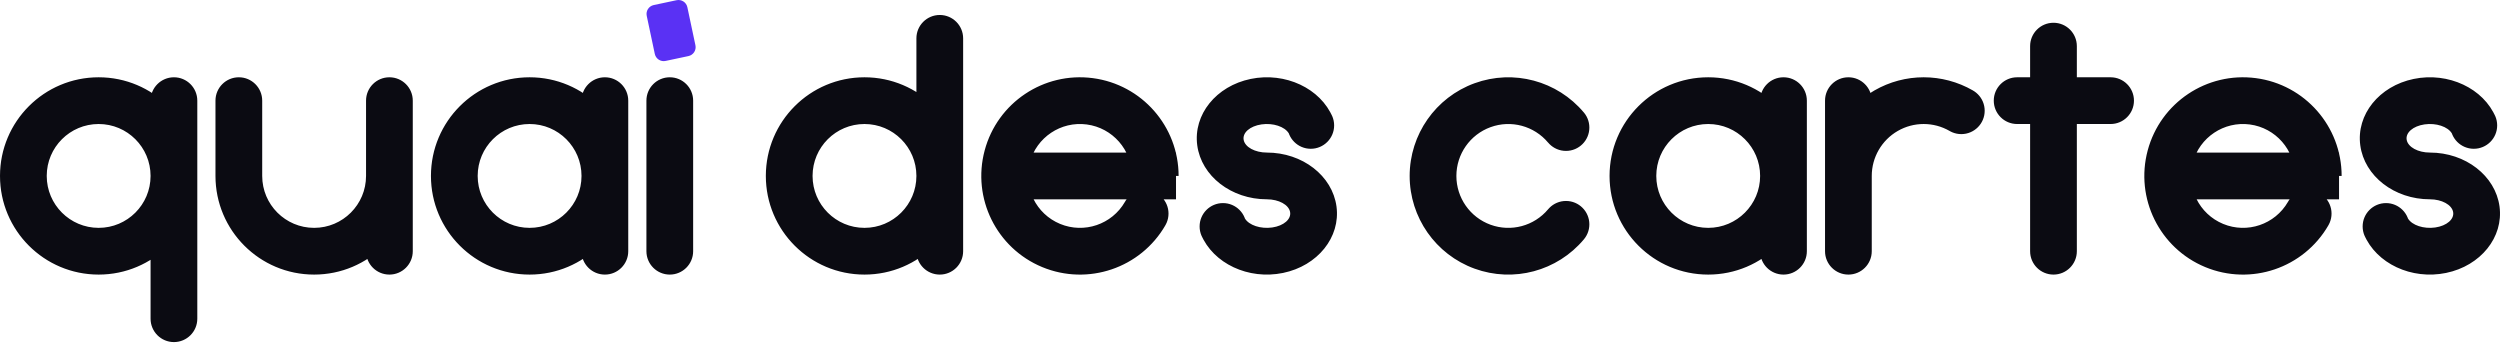
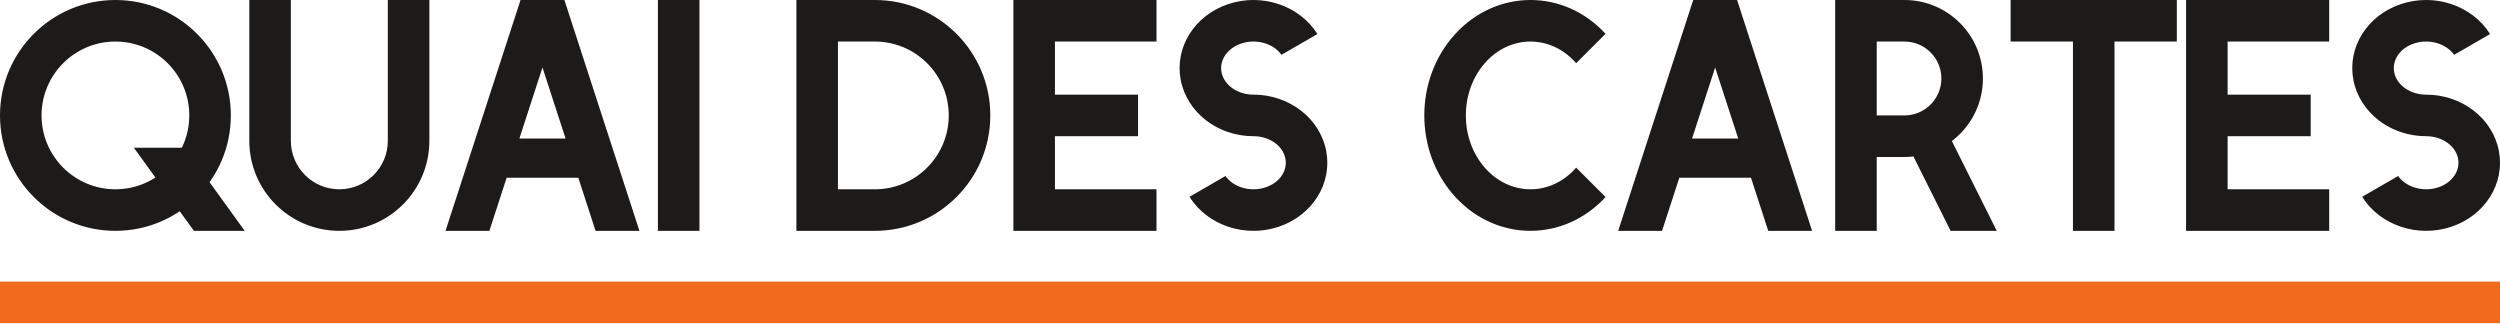
- <svg xmlns="http://www.w3.org/2000/svg" viewBox="0 0 963 131.77" width="963" height="131.77" role="img" aria-labelledby="titre desc">
-   <path fill="#0B0B12" d="M76 67.77A38 38 0 1 1 0 67.77A38 38 0 1 1 76 67.77ZM58 67.77A20 20 0 1 0 18 67.77A20 20 0 1 0 58 67.77ZM58 38.77L76 38.77L76 122.77L58 122.77ZM76 38.77A9 9 0 1 1 58 38.77A9 9 0 1 1 76 38.77ZM76 122.77A9 9 0 1 1 58 122.77A9 9 0 1 1 76 122.77ZM83 38.77L101 38.77L101 67.77L83 67.77ZM101 38.77A9 9 0 1 1 83 38.77A9 9 0 1 1 101 38.77ZM159 67.77A38 38 0 0 1 83 67.77L101 67.77A20 20 0 0 0 141 67.77ZM141 38.77L159 38.77L159 96.77L141 96.77ZM159 38.77A9 9 0 1 1 141 38.77A9 9 0 1 1 159 38.77ZM159 96.77A9 9 0 1 1 141 96.77A9 9 0 1 1 159 96.77ZM242 67.77A38 38 0 1 1 166 67.77A38 38 0 1 1 242 67.77ZM224 67.77A20 20 0 1 0 184 67.77A20 20 0 1 0 224 67.77ZM224 38.77L242 38.77L242 96.77L224 96.77ZM242 38.77A9 9 0 1 1 224 38.77A9 9 0 1 1 242 38.77ZM242 96.77A9 9 0 1 1 224 96.77A9 9 0 1 1 242 96.77ZM249 38.77L267 38.77L267 96.77L249 96.77ZM267 38.77A9 9 0 1 1 249 38.77A9 9 0 1 1 267 38.77ZM267 96.77A9 9 0 1 1 249 96.77A9 9 0 1 1 267 96.77ZM371 67.77A38 38 0 1 1 295 67.77A38 38 0 1 1 371 67.77ZM353 67.77A20 20 0 1 0 313 67.77A20 20 0 1 0 353 67.77ZM353 14.77L371 14.77L371 96.77L353 96.77ZM371 14.77A9 9 0 1 1 353 14.77A9 9 0 1 1 371 14.77ZM371 96.77A9 9 0 1 1 353 96.77A9 9 0 1 1 371 96.77ZM448.91 86.77A38 38 0 1 1 454 67.77L436 67.77A20 20 0 1 0 433.32 77.77ZM382 58.77L453 58.77L453 76.77L382 76.77ZM450.11 82.27A9 9 0 1 1 432.11 82.27A9 9 0 1 1 450.11 82.27ZM488 76.77A27 23.5 0 1 1 513.37 45.23L496.46 51.39A9 5.5 0 1 0 488 58.77ZM488 58.77A27 23.5 0 1 1 462.63 90.31L479.54 84.15A9 5.5 0 1 0 488 76.77ZM513.91 48.31A9 9 0 1 1 495.91 48.31A9 9 0 1 1 513.91 48.31ZM480.09 87.23A9 9 0 1 1 462.09 87.23A9 9 0 1 1 480.09 87.23ZM610.11 92.2A38 38 0 1 1 610.11 43.35L596.32 54.92A20 20 0 1 0 596.32 80.63ZM612.22 86.41A9 9 0 1 1 594.22 86.41A9 9 0 1 1 612.22 86.41ZM612.22 49.13A9 9 0 1 1 594.22 49.13A9 9 0 1 1 612.22 49.13ZM696 67.77A38 38 0 1 1 620 67.77A38 38 0 1 1 696 67.77ZM678 67.77A20 20 0 1 0 638 67.77A20 20 0 1 0 678 67.77ZM678 38.77L696 38.77L696 96.77L678 96.77ZM696 38.77A9 9 0 1 1 678 38.77A9 9 0 1 1 696 38.77ZM696 96.77A9 9 0 1 1 678 96.77A9 9 0 1 1 696 96.77ZM703 38.77L721 38.77L721 96.77L703 96.77ZM721 38.77A9 9 0 1 1 703 38.77A9 9 0 1 1 721 38.77ZM721 96.77A9 9 0 1 1 703 96.77A9 9 0 1 1 721 96.77ZM703 67.77A38 38 0 0 1 760 34.86L751 50.45A20 20 0 0 0 721 67.77ZM764.5 42.66A9 9 0 1 1 746.5 42.66A9 9 0 1 1 764.5 42.66ZM782 17.77L800 17.77L800 96.77L782 96.77ZM800 17.77A9 9 0 1 1 782 17.77A9 9 0 1 1 800 17.77ZM800 96.77A9 9 0 1 1 782 96.77A9 9 0 1 1 800 96.77ZM777 29.77L813 29.77L813 47.77L777 47.77ZM786 38.77A9 9 0 1 1 768 38.77A9 9 0 1 1 786 38.77ZM822 38.77A9 9 0 1 1 804 38.77A9 9 0 1 1 822 38.77ZM896.91 86.77A38 38 0 1 1 902 67.77L884 67.77A20 20 0 1 0 881.32 77.77ZM830 58.77L901 58.77L901 76.77L830 76.77ZM898.11 82.27A9 9 0 1 1 880.11 82.27A9 9 0 1 1 898.11 82.27ZM936 76.77A27 23.5 0 1 1 961.37 45.23L944.46 51.39A9 5.5 0 1 0 936 58.77ZM936 58.77A27 23.5 0 1 1 910.63 90.31L927.54 84.15A9 5.5 0 1 0 936 76.77ZM961.91 48.31A9 9 0 1 1 943.91 48.31A9 9 0 1 1 961.91 48.31ZM928.09 87.23A9 9 0 1 1 910.09 87.23A9 9 0 1 1 928.09 87.23Z" />
-   <path fill="#5A31F4" d="M251.81 1.95L260.61 0.08A3.5 3.5 0 0 1 264.77 2.77L267.88 17.44A3.5 3.5 0 0 1 265.19 21.6L256.39 23.47A3.5 3.5 0 0 1 252.23 20.77L249.12 6.1A3.5 3.5 0 0 1 251.81 1.95Z" />
+ <svg xmlns="http://www.w3.org/2000/svg" viewBox="0 0 1083 140" width="1083" height="140" role="img" aria-labelledby="titre desc">
+   <path fill="#1D1B19" d="M100 50A50 50 0 1 1 0 50A50 50 0 1 1 100 50ZM82 50A32 32 0 1 0 18 50A32 32 0 1 0 82 50ZM58 64L80 64L106 100L84 100ZM108 0L126 0L126 61L108 61ZM168 0L186 0L186 61L168 61ZM186 61A39 39 0 0 1 108 61L126 61A21 21 0 0 0 168 61ZM193 100L225.5 0L244.5 0L212 100ZM258 100L225.5 0L244.5 0L277 100ZM215.5 60L254.5 60L254.5 77L215.5 77ZM285 0L303 0L303 100L285 100ZM345 0L363 0L363 100L345 100ZM345 0L379 0L379 18L345 18ZM345 82L379 82L379 100L345 100ZM379 0A50 50 0 0 1 379 100L379 82A32 32 0 0 0 379 18ZM439 0L457 0L457 100L439 100ZM439 0L501 0L501 18L439 18ZM439 41L493 41L493 59L439 59ZM439 82L501 82L501 100L439 100ZM543 59A32 29.5 0 1 1 570.71 14.75L555.12 23.75A14 11.5 0 1 0 543 41ZM543 41A32 29.5 0 1 1 515.29 85.25L530.88 76.25A14 11.5 0 1 0 543 59ZM695.53 85.36A46 50 0 1 1 695.53 14.64L682.8 27.37A28 32 0 1 0 682.8 72.63ZM701 100L733.5 0L752.5 0L720 100ZM766 100L733.5 0L752.5 0L785 100ZM723.5 60L762.5 60L762.5 77L723.5 77ZM795 0L813 0L813 100L795 100ZM795 0L825 0L825 18L795 18ZM795 50L825 50L825 68L795 68ZM825 0A34 34 0 0 1 825 68L825 50A16 16 0 0 0 825 18ZM825 60L845 60L865 100L845 100ZM871 0L943 0L943 18L871 18ZM898 0L916 0L916 100L898 100ZM947 0L965 0L965 100L947 100ZM947 0L1009 0L1009 18L947 18ZM947 41L1001 41L1001 59L947 59ZM947 82L1009 82L1009 100L947 100ZM1051 59A32 29.5 0 1 1 1078.71 14.75L1063.12 23.75A14 11.5 0 1 0 1051 41ZM1051 41A32 29.5 0 1 1 1023.29 85.25L1038.88 76.25A14 11.5 0 1 0 1051 59Z" />
+   <path fill="#F26A1B" d="M0 122L1083 122L1083 140L0 140Z" />
</svg>
